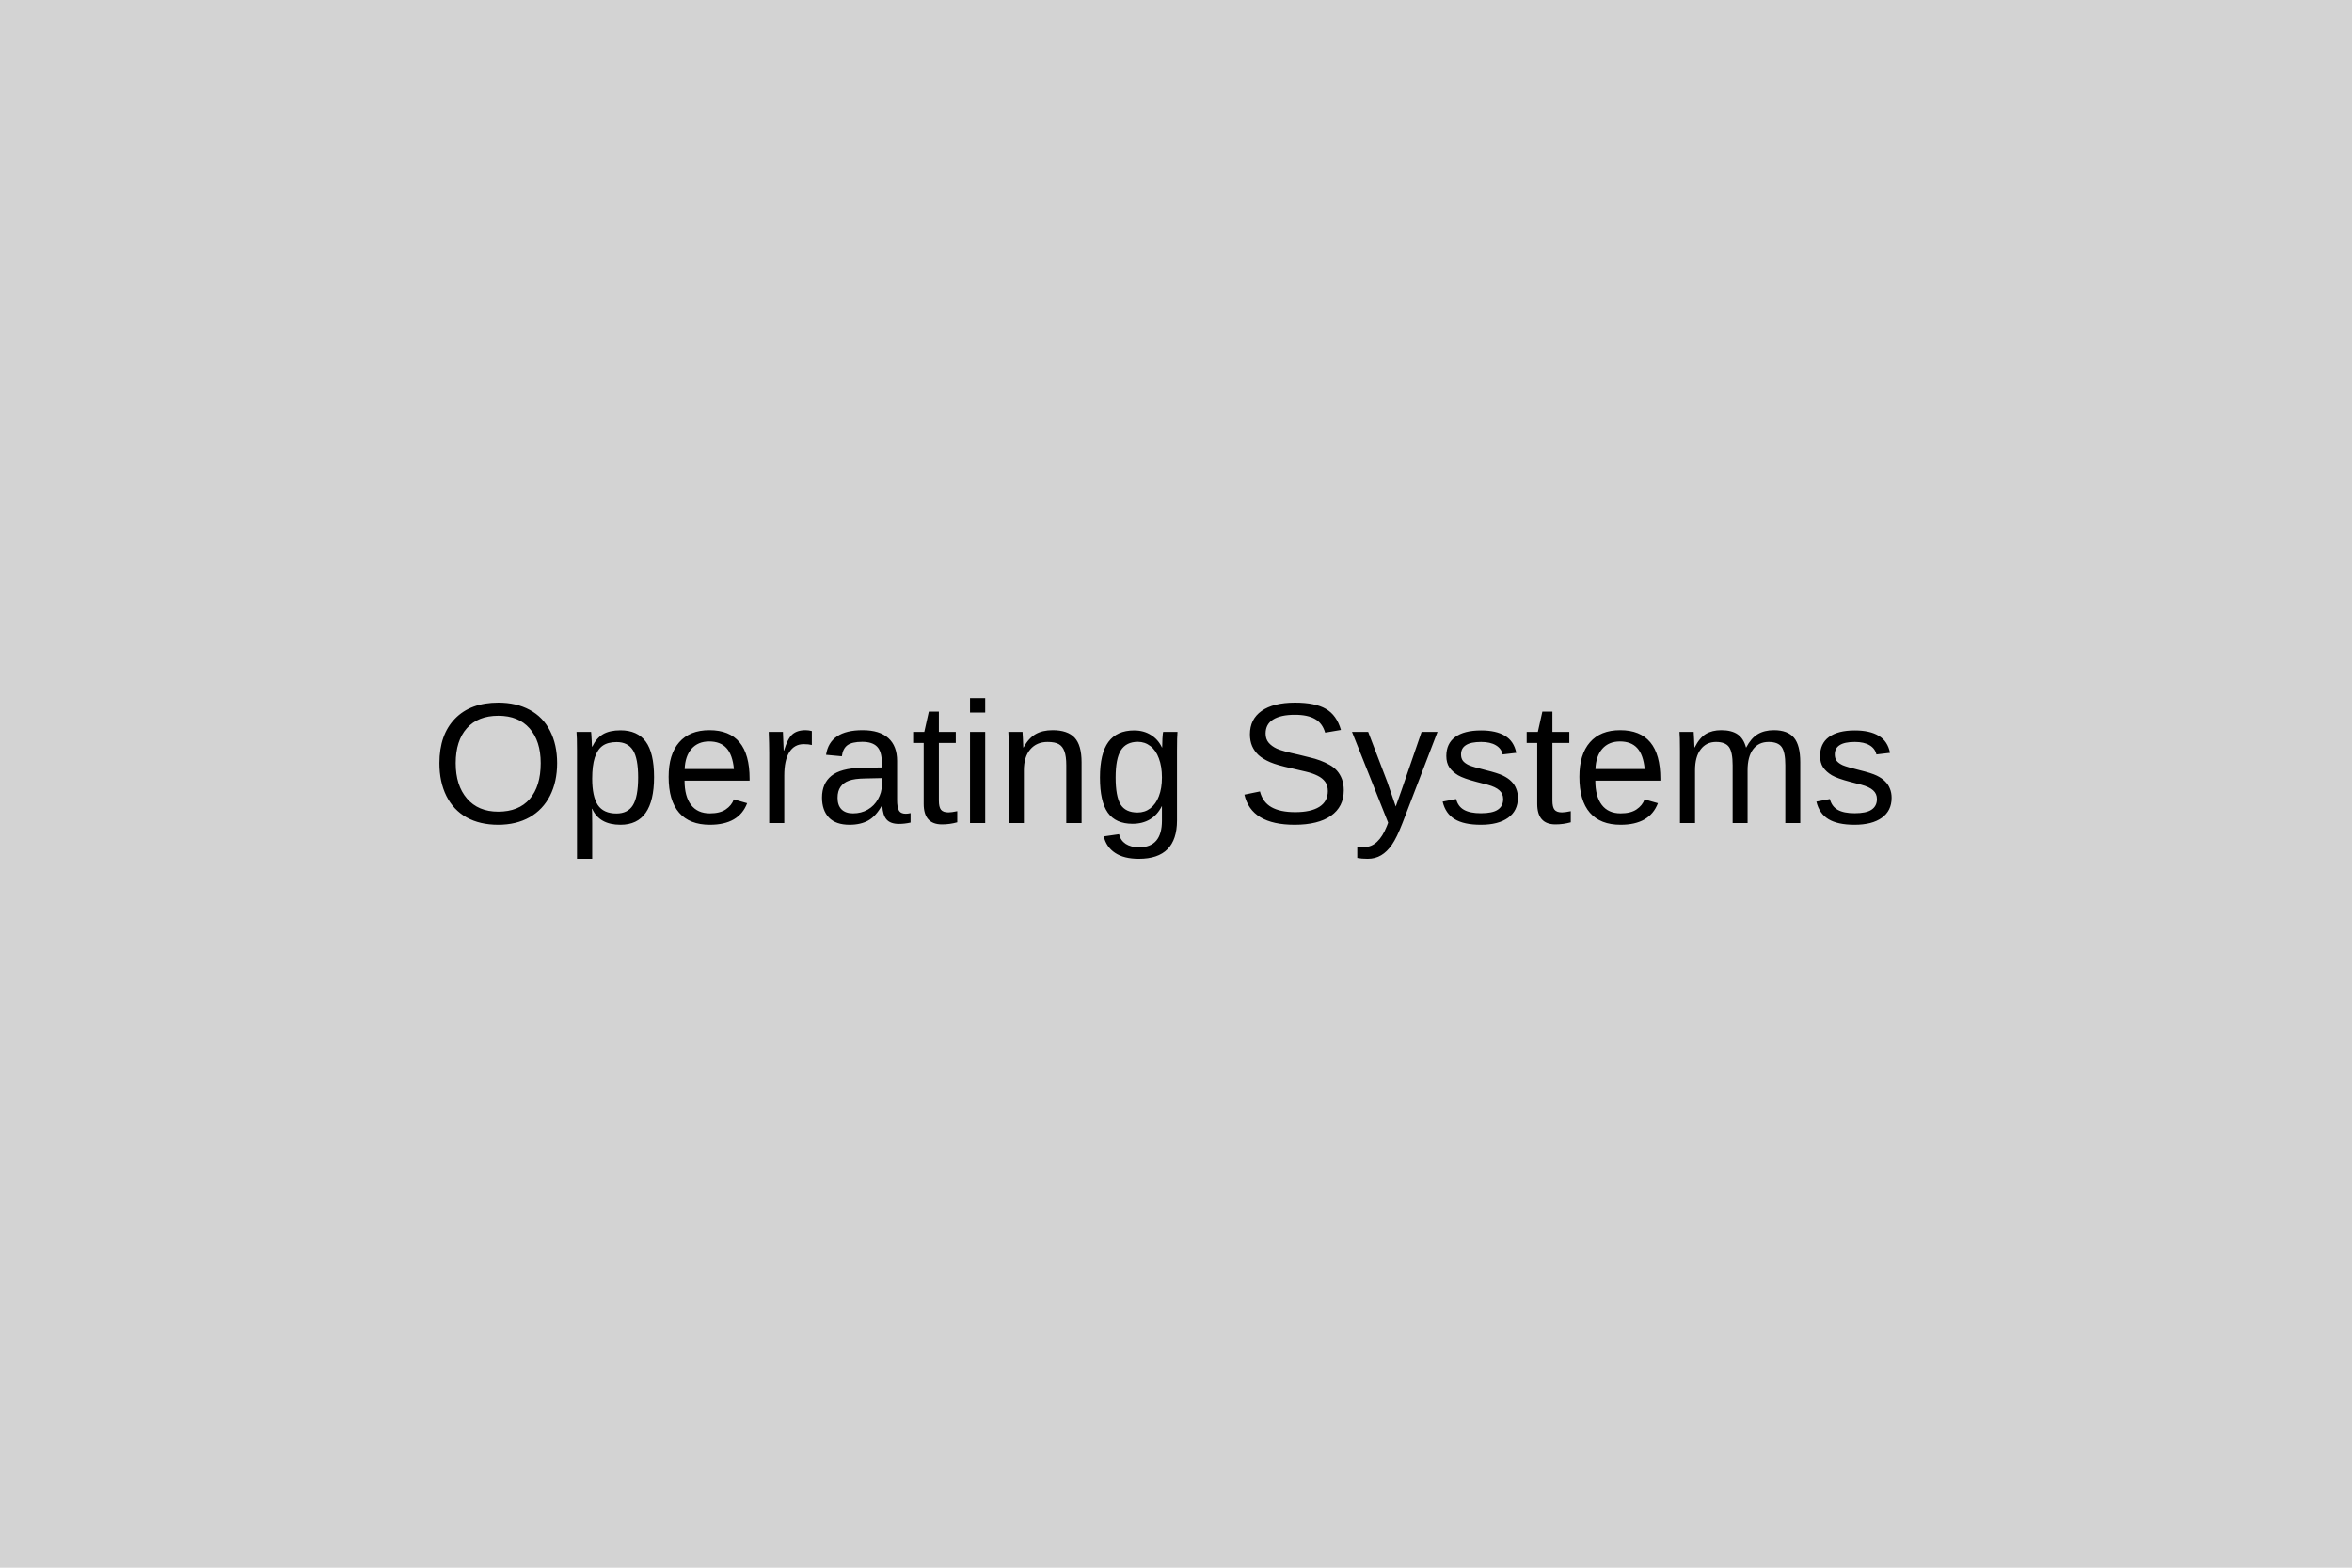
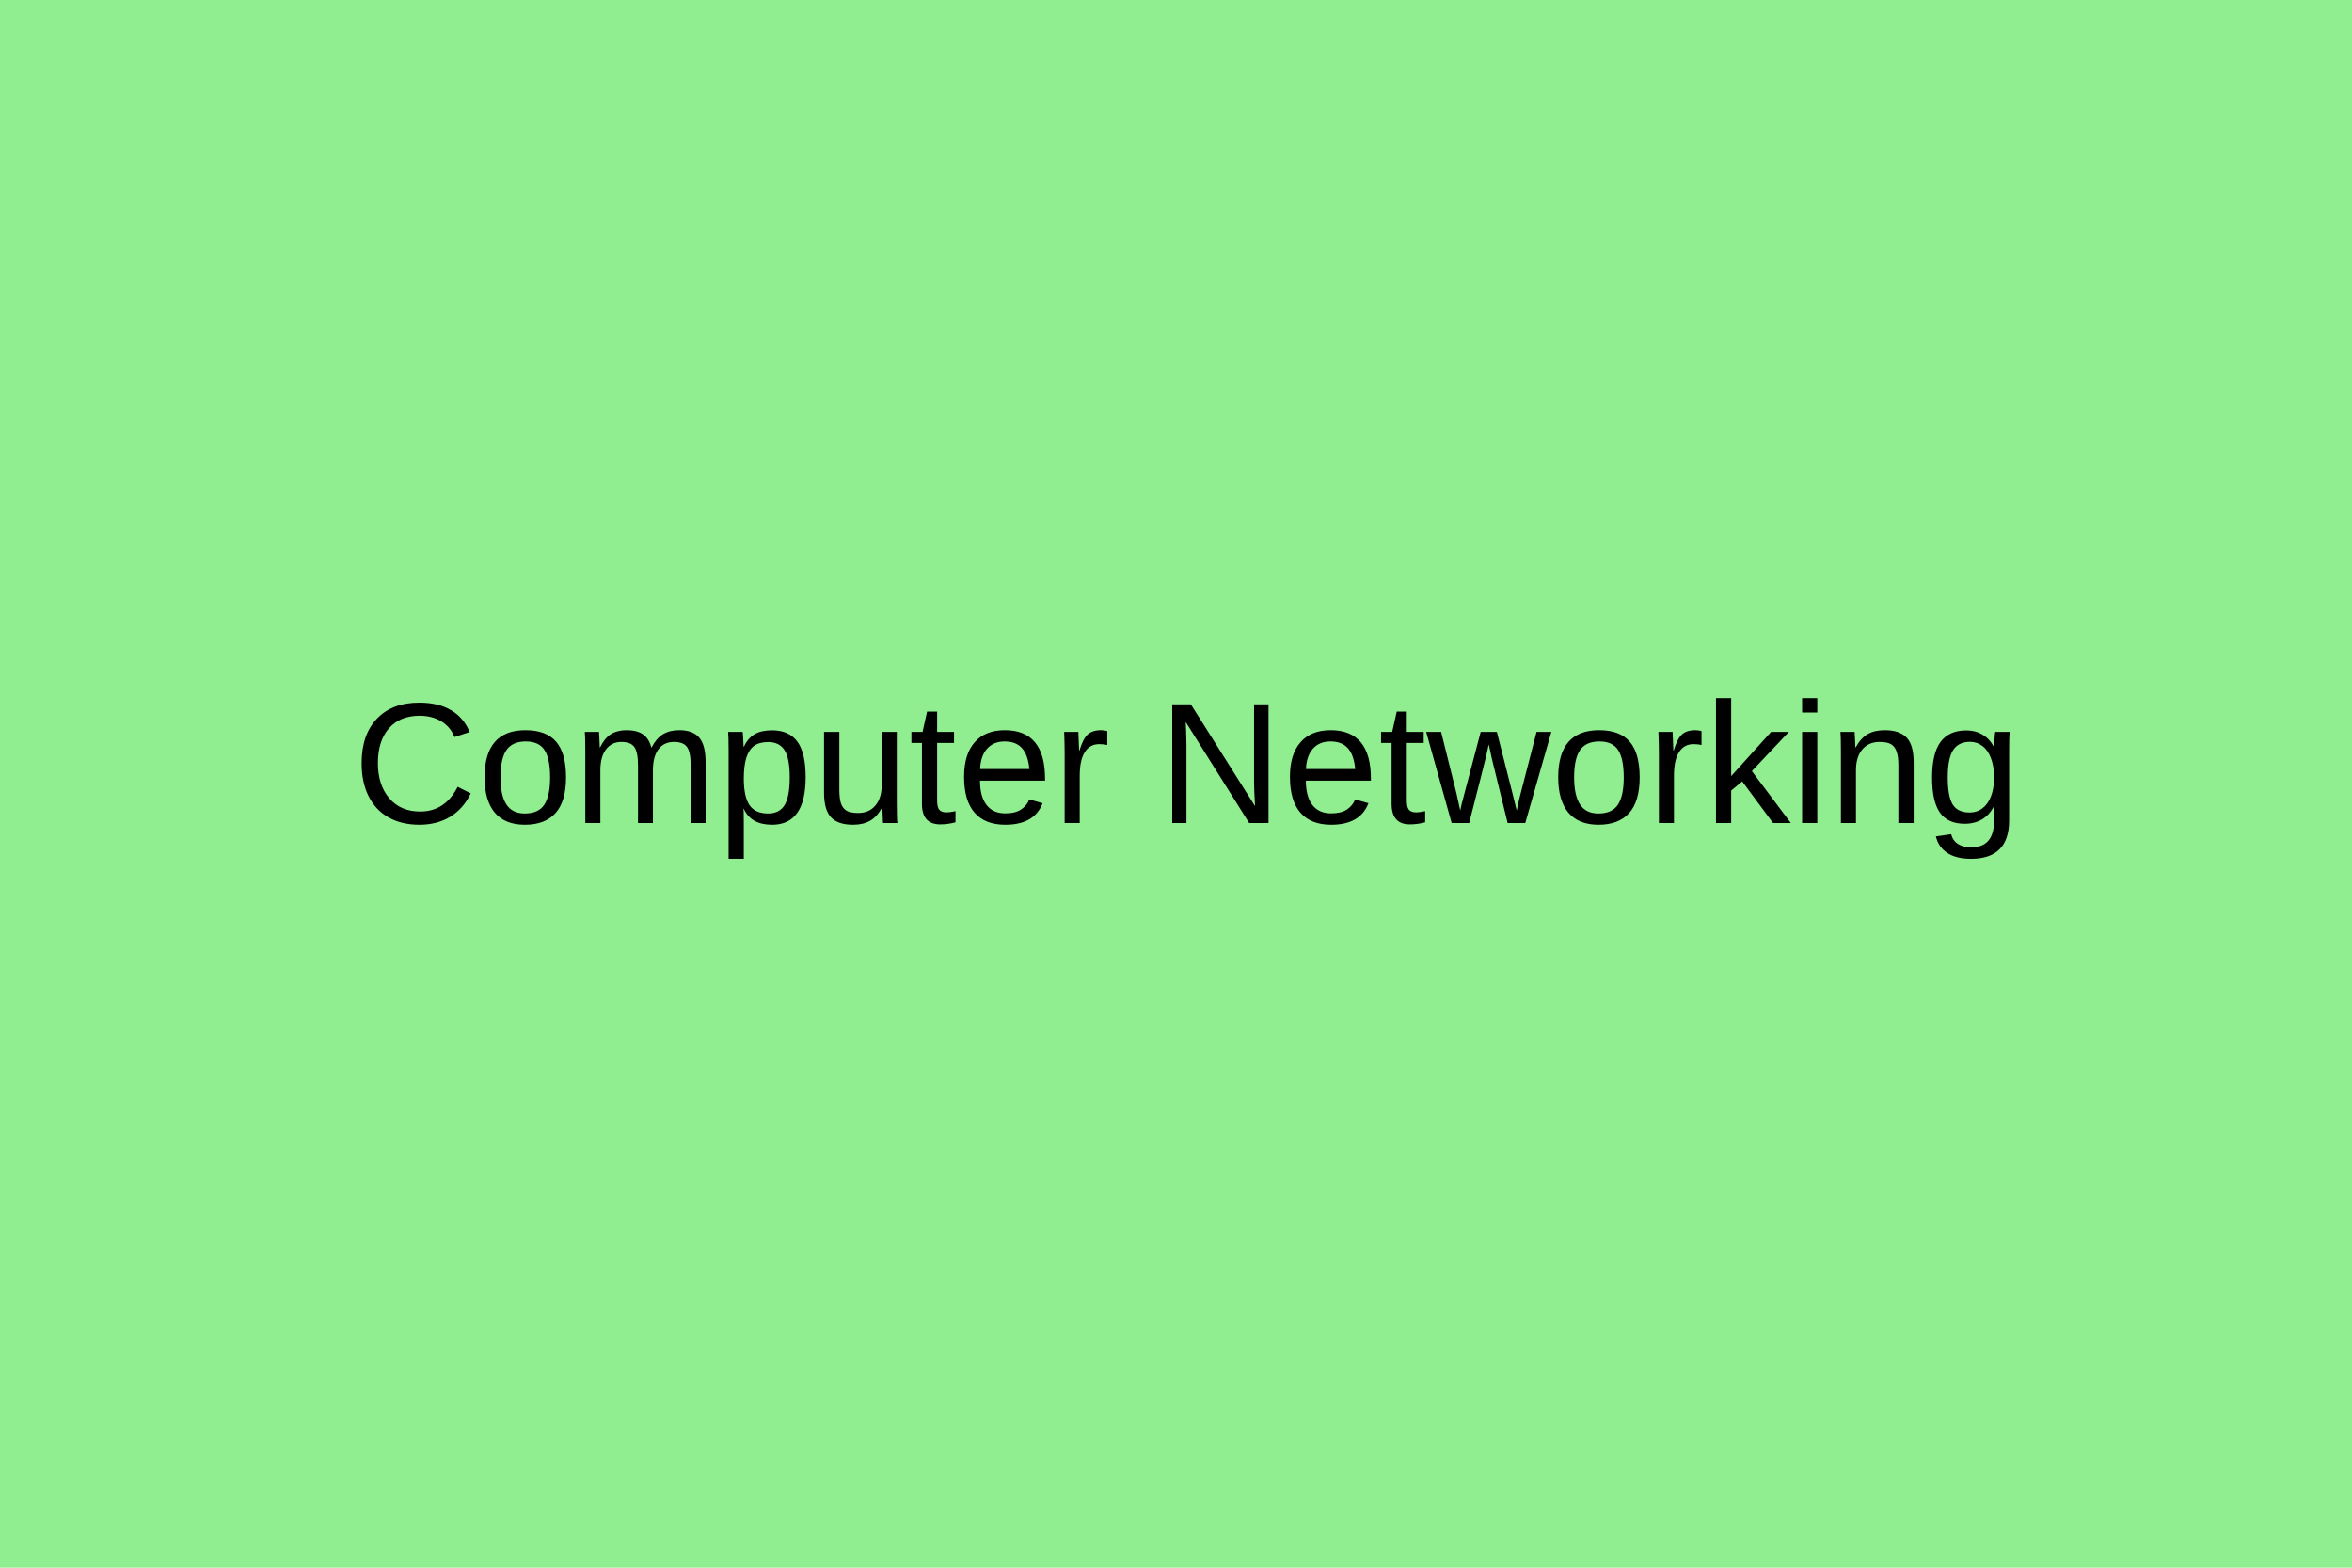
<svg xmlns="http://www.w3.org/2000/svg" width="300" height="200">
-   <rect width="300" height="200" fill="lightgray" />
-   <text x="55" y="105" font-family="Arial" font-size="22">
-         Operating Systems
-     </text>
+   <rect width="300" height="200" fill="lightgreen" />
+   <text x="45" y="105" font-family="Arial" font-size="22">
+             Computer Networking
+         </text>
</svg>
